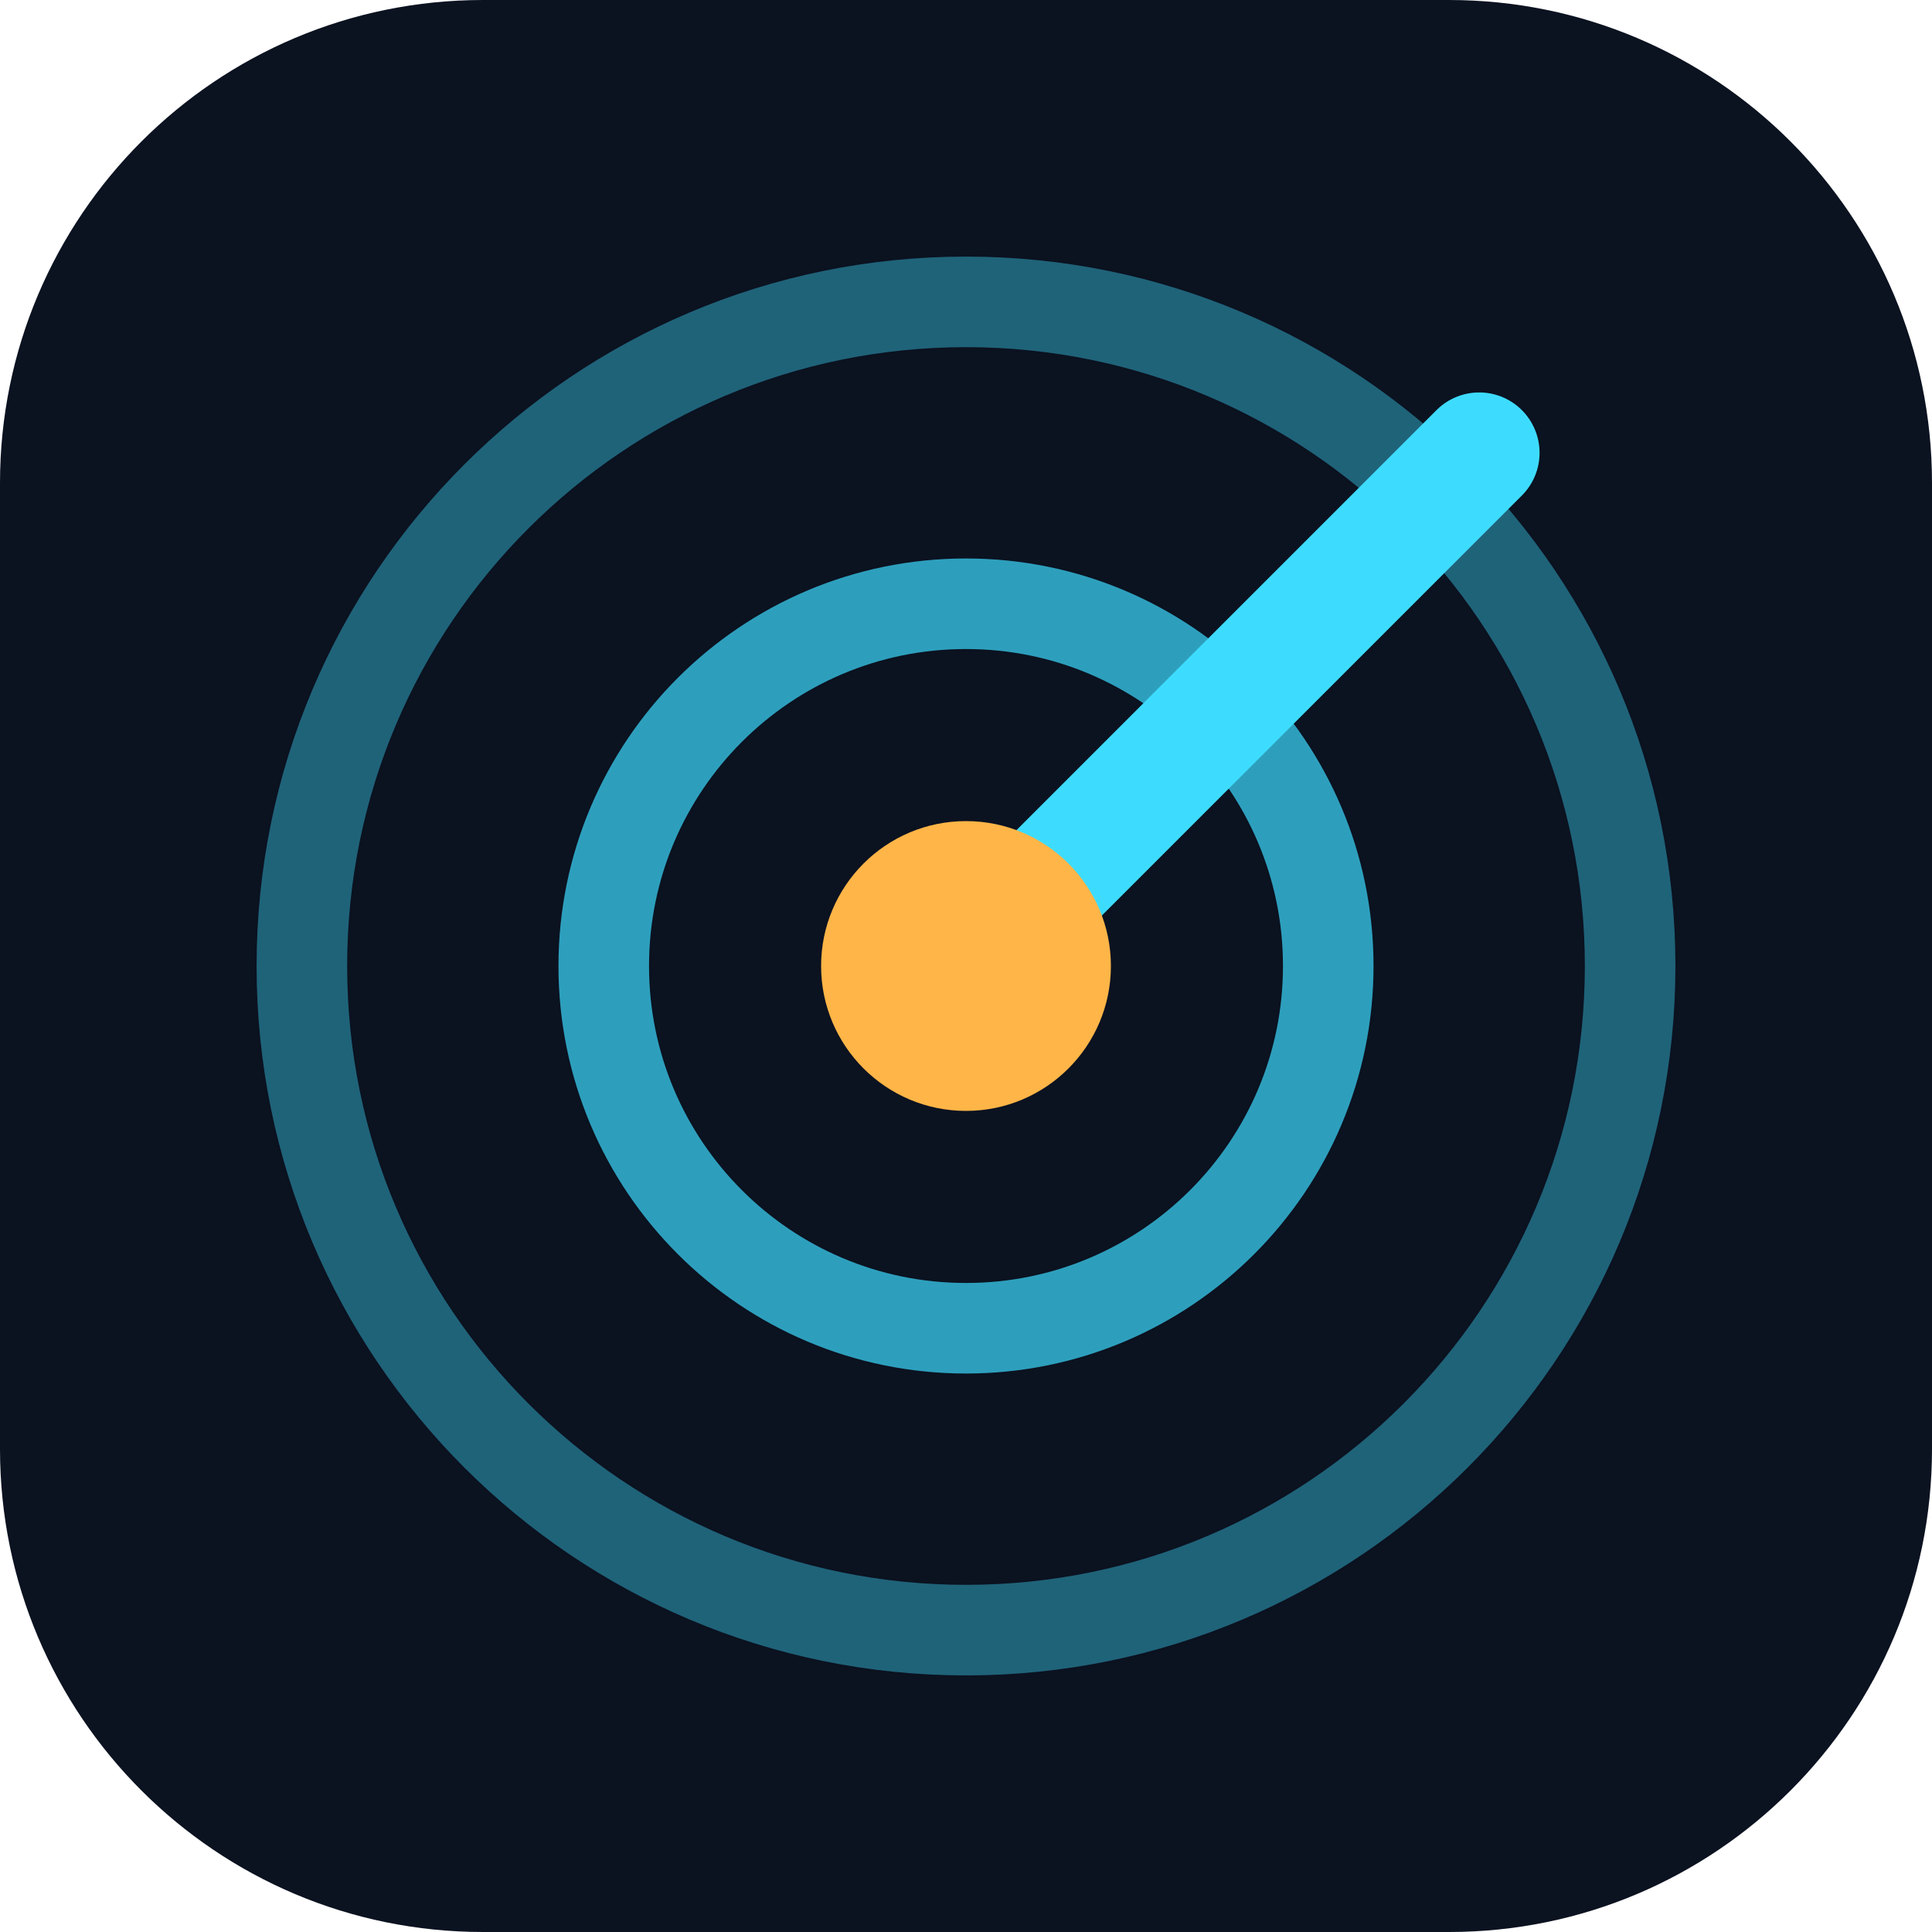
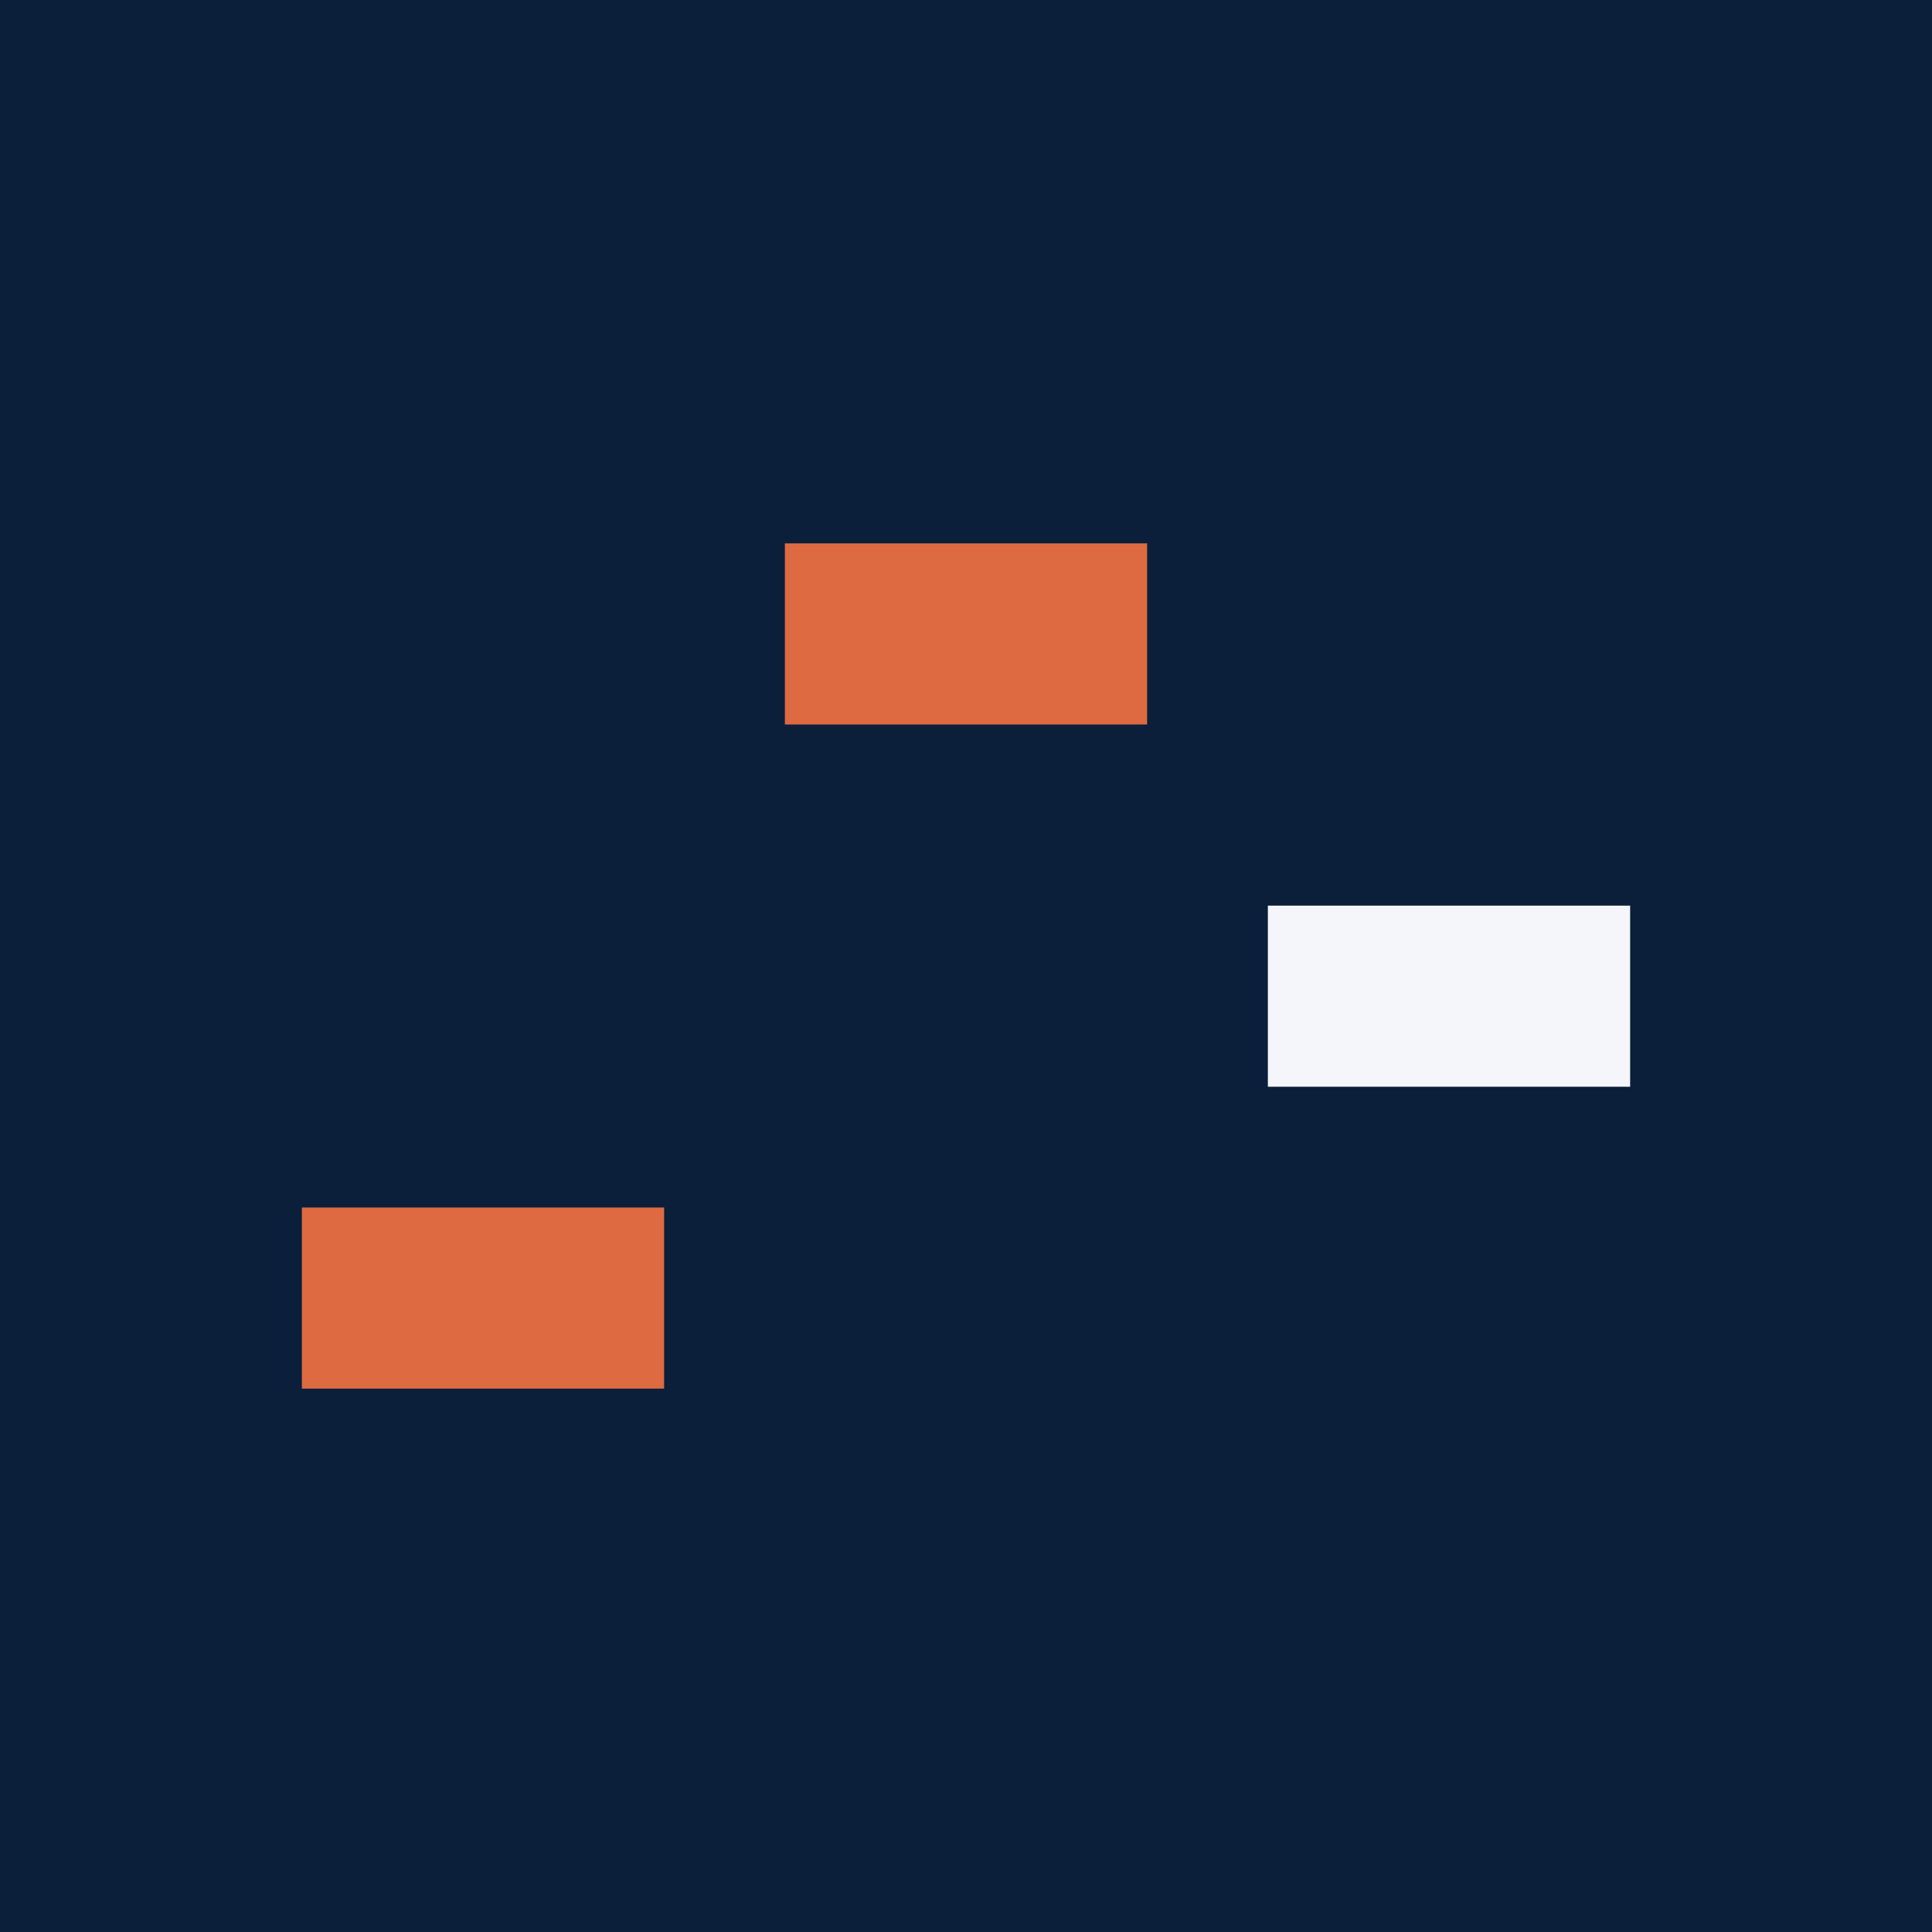
<svg xmlns="http://www.w3.org/2000/svg" viewBox="0 0 32 32">
-   <rect width="32" height="32" rx="8" fill="#0b1220" />
-   <circle cx="16" cy="16" r="11" fill="none" stroke="#3ddcff" stroke-opacity=".4" stroke-width="1.5" />
-   <circle cx="16" cy="16" r="6" fill="none" stroke="#3ddcff" stroke-opacity=".7" stroke-width="1.5" />
-   <path d="M16 16 24.5 7.5" stroke="#3ddcff" stroke-width="2" stroke-linecap="round" />
-   <circle cx="16" cy="16" r="2.4" fill="#ffb547" />
+   <rect width="32" height="32" fill="#0b1f3a" />
+   <rect x="5" y="20" width="6" height="3" fill="#de6a41" />
+   <rect x="13" y="9" width="6" height="3" fill="#de6a41" />
+   <rect x="21" y="15" width="6" height="3" fill="#f4f6fa" />
</svg>
